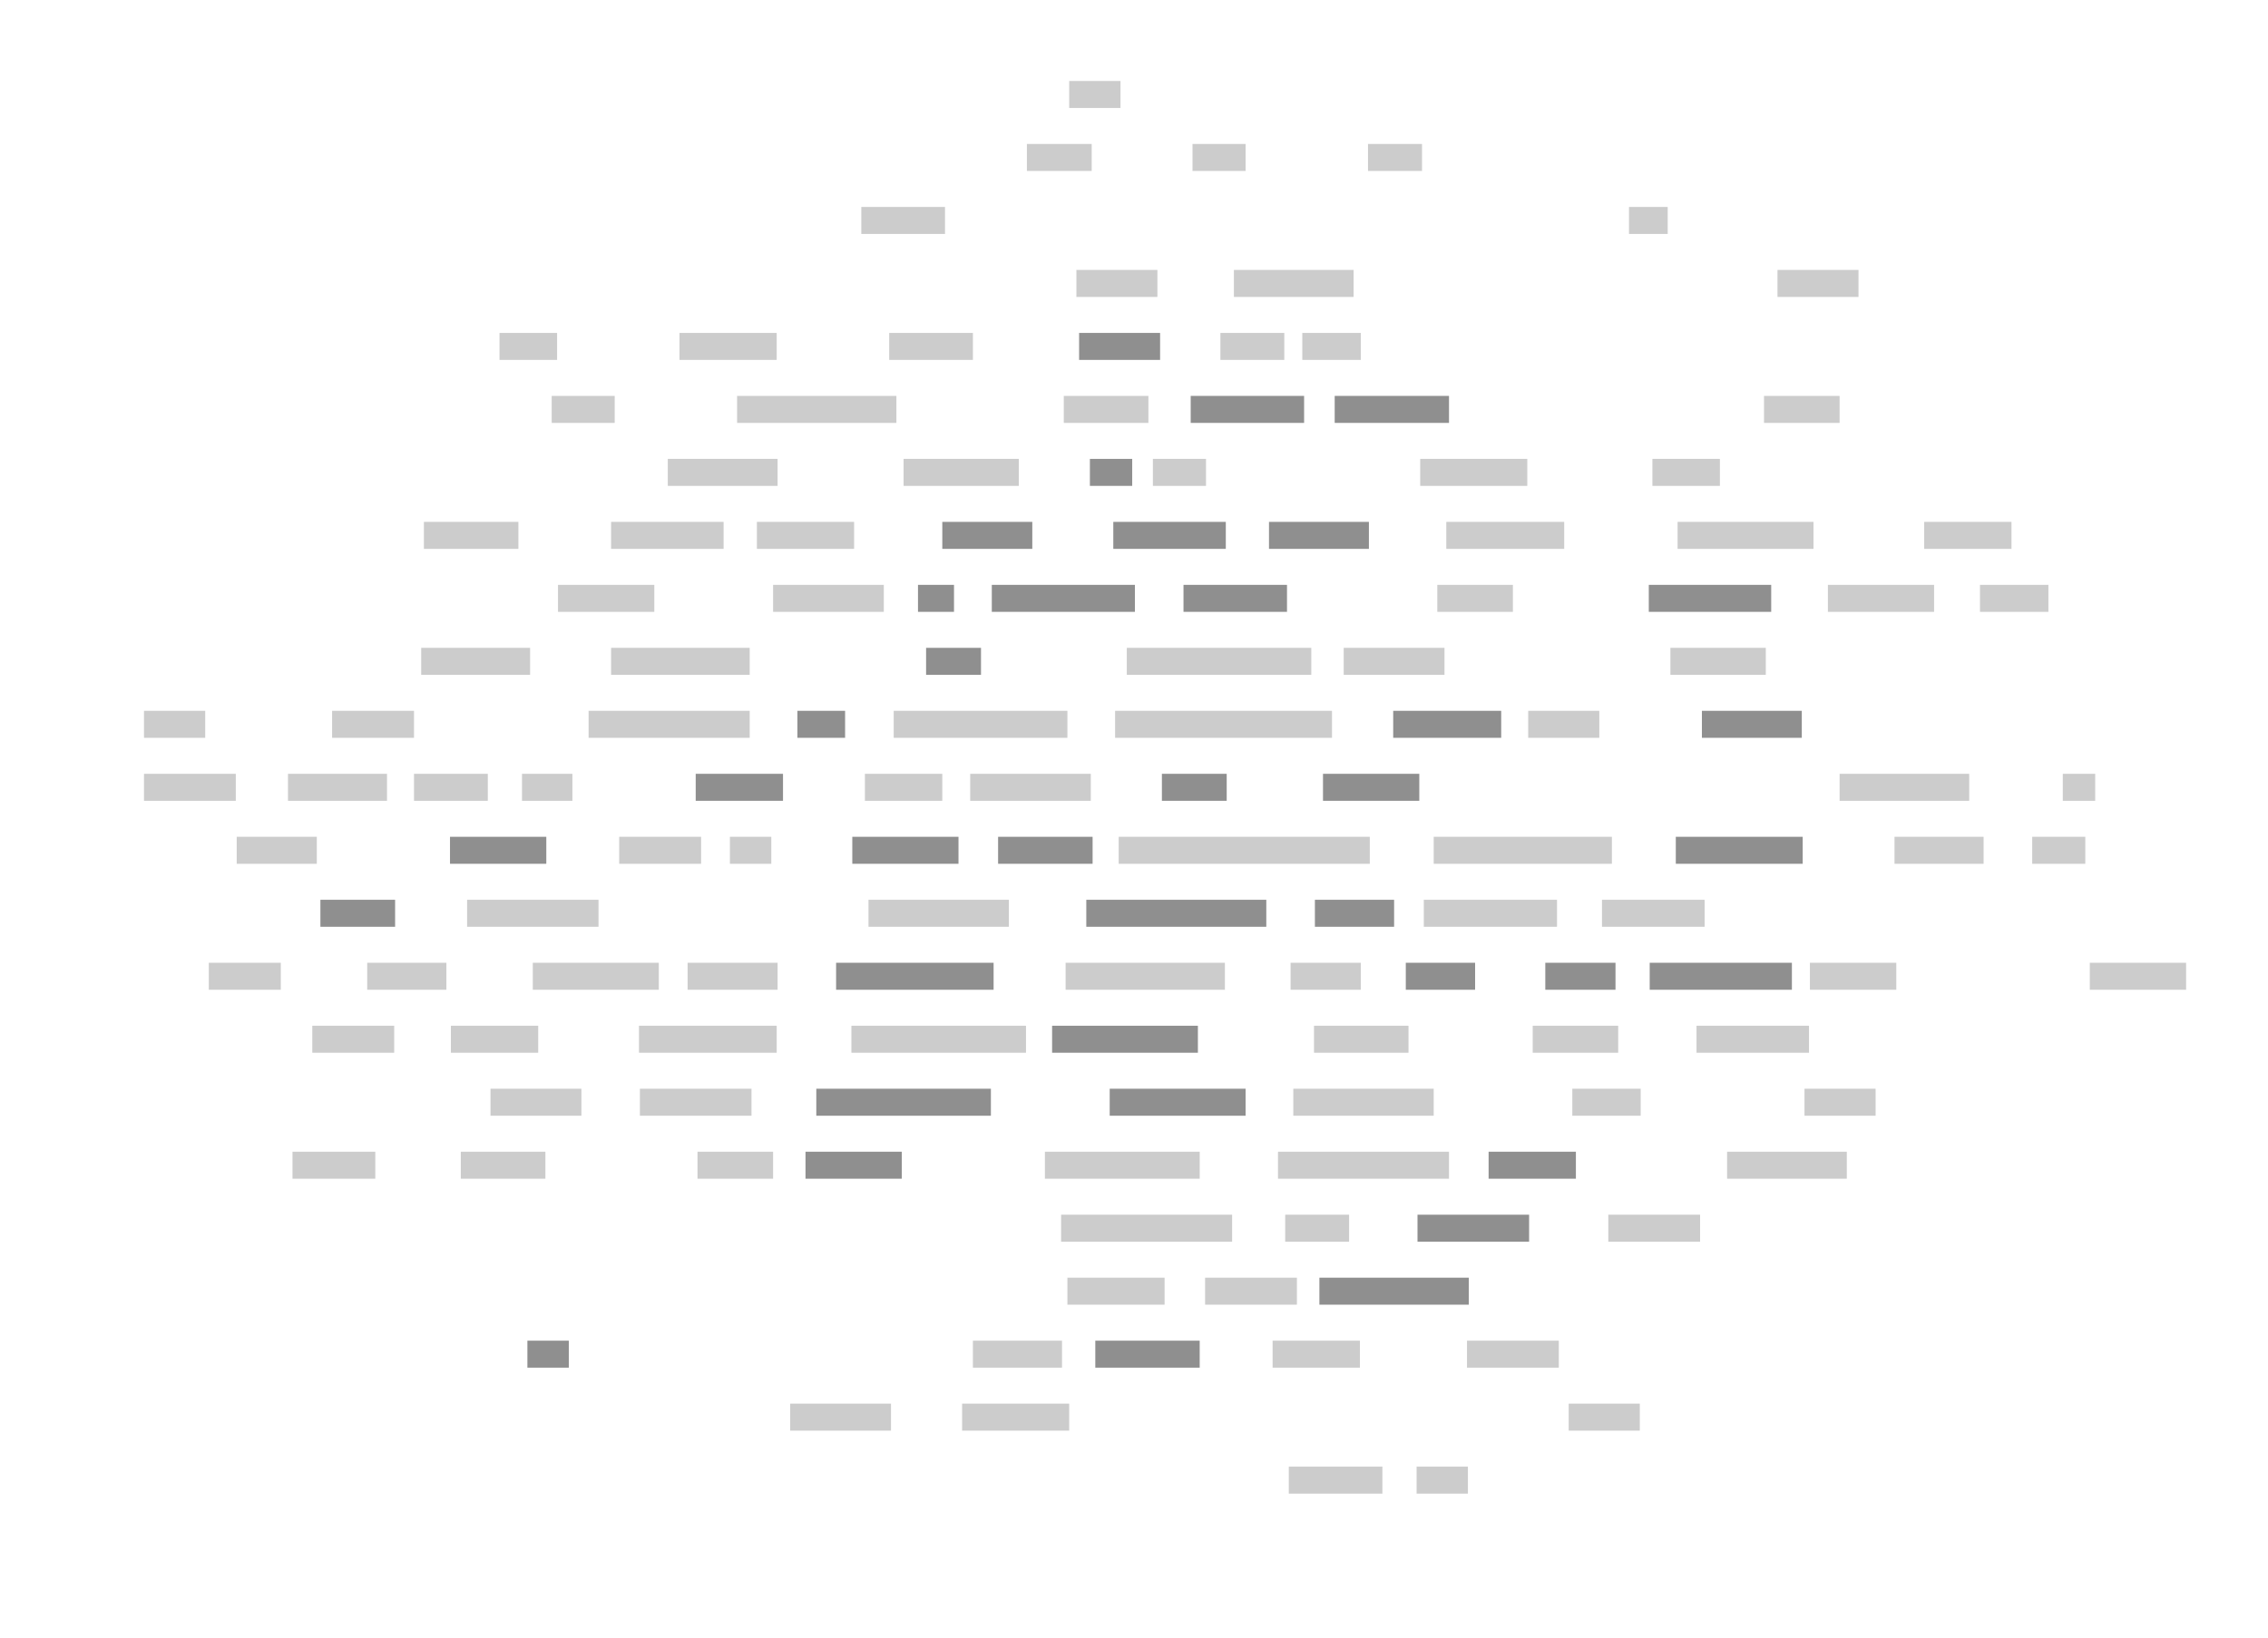
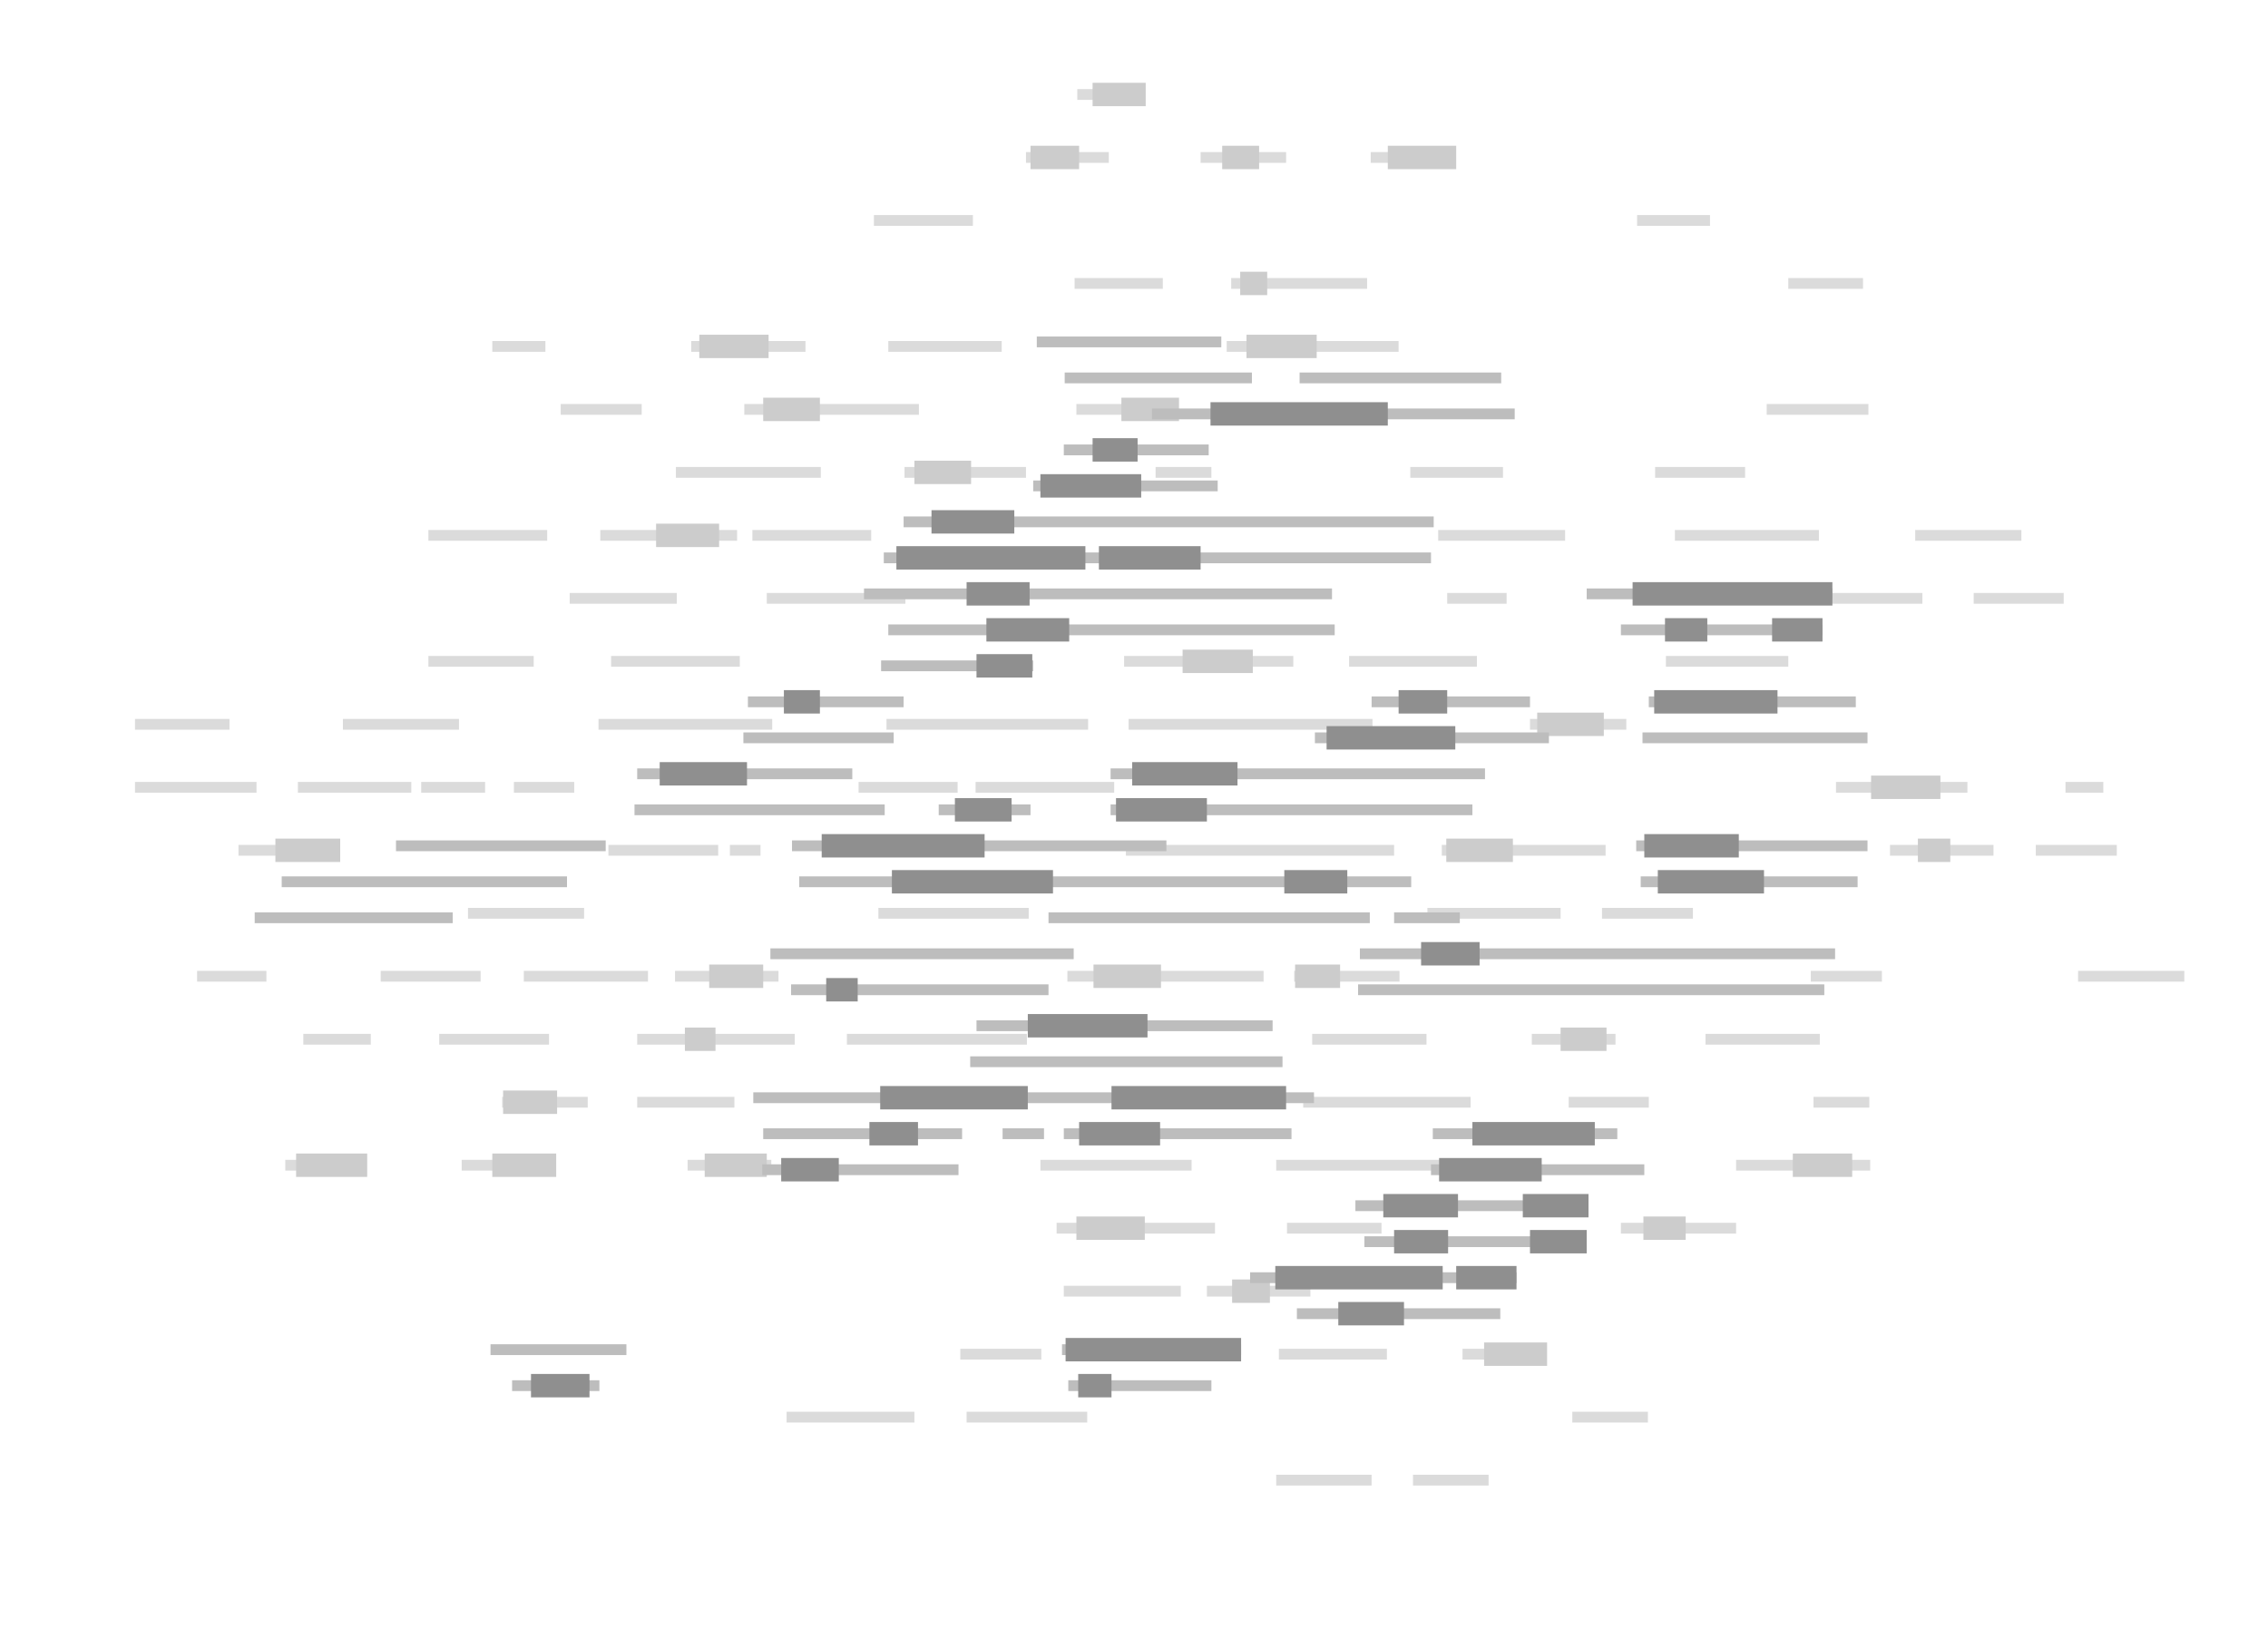
<svg xmlns="http://www.w3.org/2000/svg" width="252" height="182" viewBox="0 0 252 182" style="display: inline-block">
-   <path d="M118.8 10.5h5.7M114.1 17.5h7.2M132.5 17.5h5.9M152.0 17.5h6.0M95.7 24.5h9.3M181.0 24.5h4.3M119.6 31.5h9.0M137.1 31.5h13.3M197.5 31.5h9.0M55.5 38.5h6.4M75.5 38.5h10.8M98.8 38.5h9.3M135.6 38.5h7.1M144.7 38.5h6.5M61.3 45.5h7.0M81.9 45.5h17.7M118.2 45.5h9.4M196.0 45.5h8.4M74.2 52.5h12.2M100.4 52.5h12.8M128.1 52.5h5.9M157.8 52.5h11.9M183.6 52.5h7.5M47.1 59.5h10.5M67.9 59.5h12.5M84.1 59.5h10.8M160.7 59.5h13.1M186.4 59.5h15.1M213.8 59.5h9.7M62.0 66.5h10.7M85.9 66.5h12.3M159.7 66.5h8.4M203.1 66.5h11.8M220.0 66.5h7.6M46.8 73.5h12.1M67.9 73.5h15.4M125.2 73.5h20.5M149.3 73.5h11.2M185.6 73.5h10.6M16.0 80.5h6.8M36.9 80.5h9.1M65.4 80.5h17.9M99.3 80.5h19.3M123.9 80.5h24.1M169.8 80.5h7.9M16.0 87.5h10.2M32.0 87.5h11.0M46.0 87.5h8.2M58.0 87.5h5.6M96.1 87.5h8.6M107.8 87.5h13.4M204.4 87.5h14.4M229.2 87.5h3.6M26.3 94.5h8.9M68.8 94.5h9.1M81.1 94.5h4.6M124.3 94.5h27.9M159.3 94.5h19.8M210.5 94.5h9.9M225.8 94.5h5.9M51.9 101.5h14.6M96.5 101.5h15.6M158.2 101.5h14.8M178.0 101.5h11.4M23.2 108.5h8.0M40.8 108.5h8.8M59.2 108.5h14.0M76.4 108.5h10.0M118.4 108.5h17.7M143.4 108.5h7.8M201.1 108.5h9.6M232.2 108.5h10.7M34.7 115.5h9.1M50.1 115.5h9.7M71.0 115.5h15.3M94.6 115.5h19.4M146.0 115.5h10.5M170.3 115.5h9.5M188.5 115.5h12.5M54.5 122.5h10.1M71.1 122.5h12.4M143.7 122.5h15.6M174.7 122.5h7.6M200.5 122.5h7.9M32.5 129.5h9.2M51.2 129.5h9.4M77.5 129.5h8.4M116.1 129.5h17.2M142.0 129.5h19.0M191.9 129.5h13.3M117.9 136.5h19.0M142.8 136.5h7.1M178.7 136.5h10.2M118.6 143.5h10.8M133.9 143.5h10.2M108.1 150.5h9.9M141.4 150.5h9.7M163.0 150.5h10.2M87.8 157.5h11.2M106.9 157.5h11.9M174.3 157.5h7.9M143.2 164.5h10.4M157.4 164.5h5.7" fill="none" stroke="#CCCCCC" stroke-width="3" />
-   <path d="M119.9 38.5h9.0M132.3 45.5h12.6M148.3 45.5h12.7M121.1 52.5h4.7M104.7 59.5h10.0M123.7 59.5h12.5M141.0 59.5h11.1M102.0 66.5h4.0M110.2 66.5h15.9M131.5 66.5h11.5M183.2 66.5h13.6M102.9 73.5h6.1M88.6 80.5h5.3M154.8 80.5h12.0M189.1 80.5h11.1M77.3 87.5h9.7M129.1 87.5h7.2M147.0 87.5h10.7M50.0 94.5h10.7M94.7 94.5h11.8M110.9 94.5h10.5M186.2 94.5h14.1M35.6 101.5h8.3M120.7 101.5h20.0M146.1 101.5h8.8M92.9 108.5h17.5M156.2 108.5h7.7M171.7 108.5h7.8M183.3 108.5h15.8M116.9 115.5h16.2M90.7 122.5h19.4M123.3 122.5h15.1M89.5 129.5h10.7M165.4 129.5h9.7M157.5 136.5h12.4M146.6 143.5h16.6M58.6 150.5h4.6M121.7 150.5h11.6" fill="none" stroke="#8F8F8F" stroke-width="3" />
+   <path d="M119.7 10.5h7.5M114 17.5h9.2M133.4 17.5h9.5M152.3 17.5h4.9M97.1 24.5h11M181.9 24.5h8.1M119.4 31.5h9.8M136.8 31.5h15.1M198.7 31.5h8.3M54.7 38.5h5.9M76.8 38.5h12.7M98.7 38.5h12.6M136.3 38.5h7.7M145.4 38.5h10M62.3 45.5h9M82.7 45.5h19.4M119.6 45.5h10.8M196.3 45.5h11.3M75.1 52.5h16.1M100.5 52.5h13.5M128.4 52.5h6.2M156.7 52.5h10.3M183.9 52.5h10M47.6 59.5h13.2M66.7 59.5h15.2M83.6 59.5h13.2M159.8 59.5h14.1M186.1 59.5h16M212.8 59.5h11.8M63.3 66.5h11.9M85.2 66.5h15.4M160.8 66.5h6.6M202.3 66.5h11.3M219.3 66.5h10M47.6 73.5h11.7M67.9 73.5h14.3M124.9 73.5h18.8M149.9 73.5h14.2M185.1 73.5h13.6M15 80.5h10.5M38.1 80.5h12.9M66.5 80.5h19.3M98.5 80.5h22.4M125.4 80.5h27.1M170 80.5h10.7M15 87.5h13.5M33.1 87.5h12.6M46.8 87.5h7.1M57.1 87.5h6.7M95.4 87.5h11M108.4 87.5h15.4M204 87.5h14.6M229.5 87.5h4.2M26.5 94.5h11.1M67.6 94.5h12.2M81.1 94.5h3.4M125.1 94.5h29.8M160.2 94.5h18.2M210 94.5h11.5M226.2 94.5h9M52 101.5h12.9M97.6 101.5h16.7M158.6 101.5h14.8M178 101.5h10.1M21.9 108.5h7.7M42.3 108.5h11.1M58.2 108.5h13.8M75 108.5h11.5M118.6 108.5h21.8M143.8 108.5h11.7M201.2 108.5h7.9M230.9 108.5h11.8M33.7 115.5h7.5M48.8 115.5h12.2M70.8 115.5h17.5M94.1 115.5h20M145.8 115.5h12.7M170.2 115.5h9.3M189.5 115.5h12.7M55.8 122.5h9.5M70.8 122.5h10.8M144.8 122.5h18.6M174.3 122.5h8.9M201.5 122.5h6.2M31.7 129.5h7.6M51.3 129.5h8M76.4 129.5h9.3M115.6 129.5h16.8M141.8 129.5h22.4M192.9 129.5h14.9M117.4 136.5h17.6M143 136.5h10.5M180.1 136.5h12.8M118.2 143.5h13M134.1 143.5h11.5M106.7 150.5h9M142.1 150.5h12M162.5 150.5h9.3M87.4 157.5h14.2M107.4 157.5h13.4M174.7 157.5h8.4M141.8 164.5h10.6M157 164.5h8.4" fill="none" stroke="#DBDBDB" stroke-width="1.2" />
+   <path d="M121.4 10.5h5.9M114.5 17.5h5.4M135.8 17.5h4.1M154.2 17.5h7.6M137.8 31.5h3M77.7 38.5h7.7M138.5 38.5h7.8M84.8 45.5h6.3M124.6 45.5h6.4M101.6 52.5h6.3M72.9 59.5h7M131.4 73.5h7.8M170.8 80.5h7.4M207.9 87.5h7.7M30.6 94.5h7.2M160.7 94.5h7.4M213.1 94.5h3.6M78.8 108.5h6M121.5 108.5h7.5M143.9 108.5h5M76.1 115.5h3.4M173.4 115.5h5.1M55.9 122.5h6M32.9 129.5h7.9M54.7 129.5h7.1M78.3 129.5h6.9M199.2 129.5h6.6M119.6 136.5h7.6M182.6 136.5h4.7M136.9 143.5h4.2M164.9 150.5h7" fill="none" stroke="#CCCCCC" stroke-width="2.6" />
+   <path d="M115.2 38h20.5M118.3 42h20.8M144.4 42h22.4M128 46h40.3M118.2 50h16.1M114.8 54h20.5M100.4 58h58.9M98.2 62h60.8M96 66h52M176.3 66h27.3M98.7 70h49.6M180.1 70h22.4M97.9 74h16.9M83.1 78h17.3M152.4 78h17.6M183.2 78h23M82.6 82h16.7M146.1 82h26M182.5 82h25M70.8 86h23.9M123.4 86h41.6M70.5 90h27.8M104.3 90h10.2M123.4 90h40.2M44 94h23.3M88 94h41.6M181.8 94h25.7M31.3 98h31.7M88.8 98h68M182.3 98h24.1M28.3 102h22M116.5 102h35.7M154.9 102h7.3M85.6 106h33.7M151.1 106h52.8M87.9 110h28.6M150.9 110h51.8M108.5 114h32.9M107.8 118h34.7M83.7 122h62.3M84.8 126h22.1M111.4 126h4.6M118.2 126h25.3M159.2 126h20.5M84.7 130h21.8M159 130h23.7M150.6 134h25.9M151.6 138h24.6M138.9 142h29.6M144.1 146h22.6M54.5 150h15.1M118 150h19.9M56.9 154h9.7M118.7 154h15.9" fill="none" stroke="#BDBDBD" stroke-width="1.2" />
+   <path d="M134.5 46h13.6M143.5 46h10.7M121.4 50h5M115.6 54h11.1M122.6 54h4.2M121.4 54h3.3M103.5 58h9.2M99.6 62h21M122.1 62h11.3M107.4 66h7M181.4 66h11.8M193 66h10.6M109.6 70h9.2M185 70h4.7M196.9 70h5.6M108.5 74h6.2M87.1 78h4M155.4 78h5.4M183.8 78h4.5M185.5 78h12M147.4 82h14.3M73.3 86h9.7M125.8 86h11.7M106.1 90h6.3M124 90h10.1M92.5 94h4.7M91.3 94h18.1M186.3 94h6.8M183.2 94h10M182.7 94h9.1M99.1 98h17.9M142.7 98h7M184.2 98h9M186.8 98h9.2M157.9 106h6.5M91.8 110h3.5M114.2 114h13.3M97.8 122h16.4M123.5 122h3.5M125.7 122h17.2M96.6 126h5.4M119.9 126h9M163.6 126h10M172.3 126h4.9M86.8 130h6.4M159.9 130h3.7M162.8 130h8.5M153.7 134h8.3M174.6 134h1.9M169.2 134h7.2M154.9 138h6M170 138h6.3M141.7 142h8.3M147.8 142h12.5M161.8 142h6.7M148.7 146h7.3M118.4 150h12.7M129.2 150h8.7M59 154h6.5M119.8 154h3.7" fill="none" stroke="#8F8F8F" stroke-width="2.6" />
</svg>
